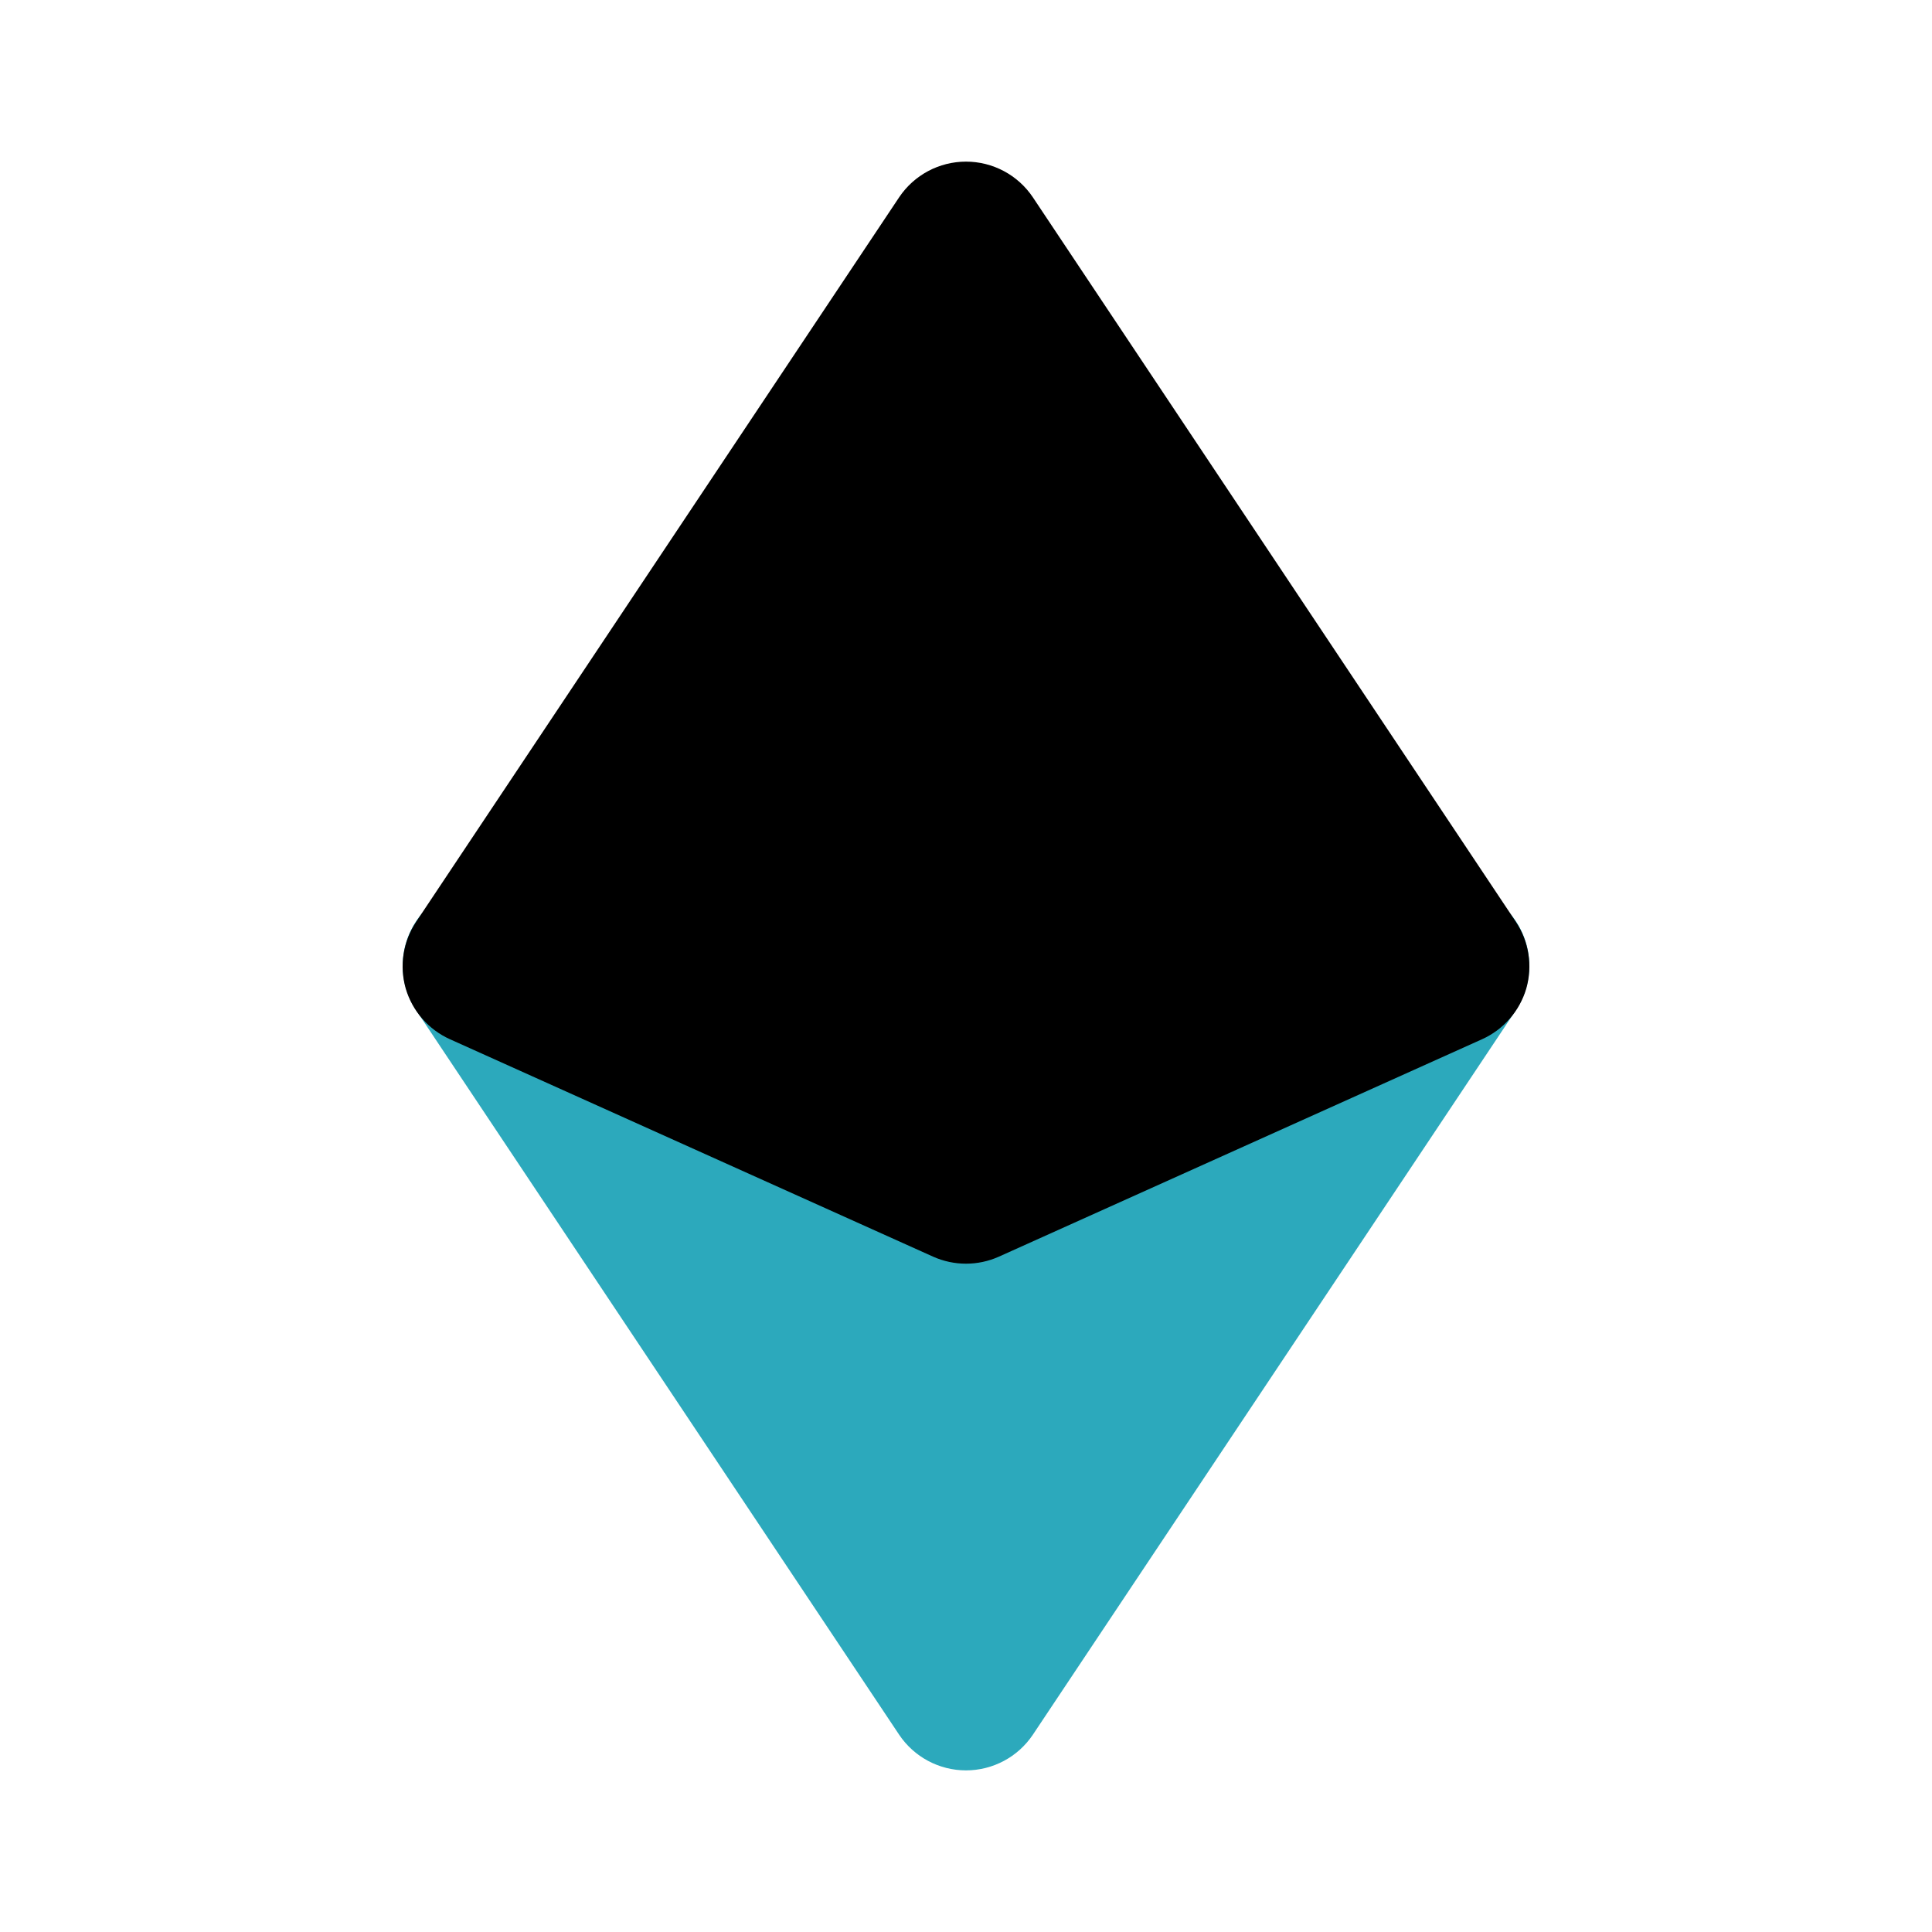
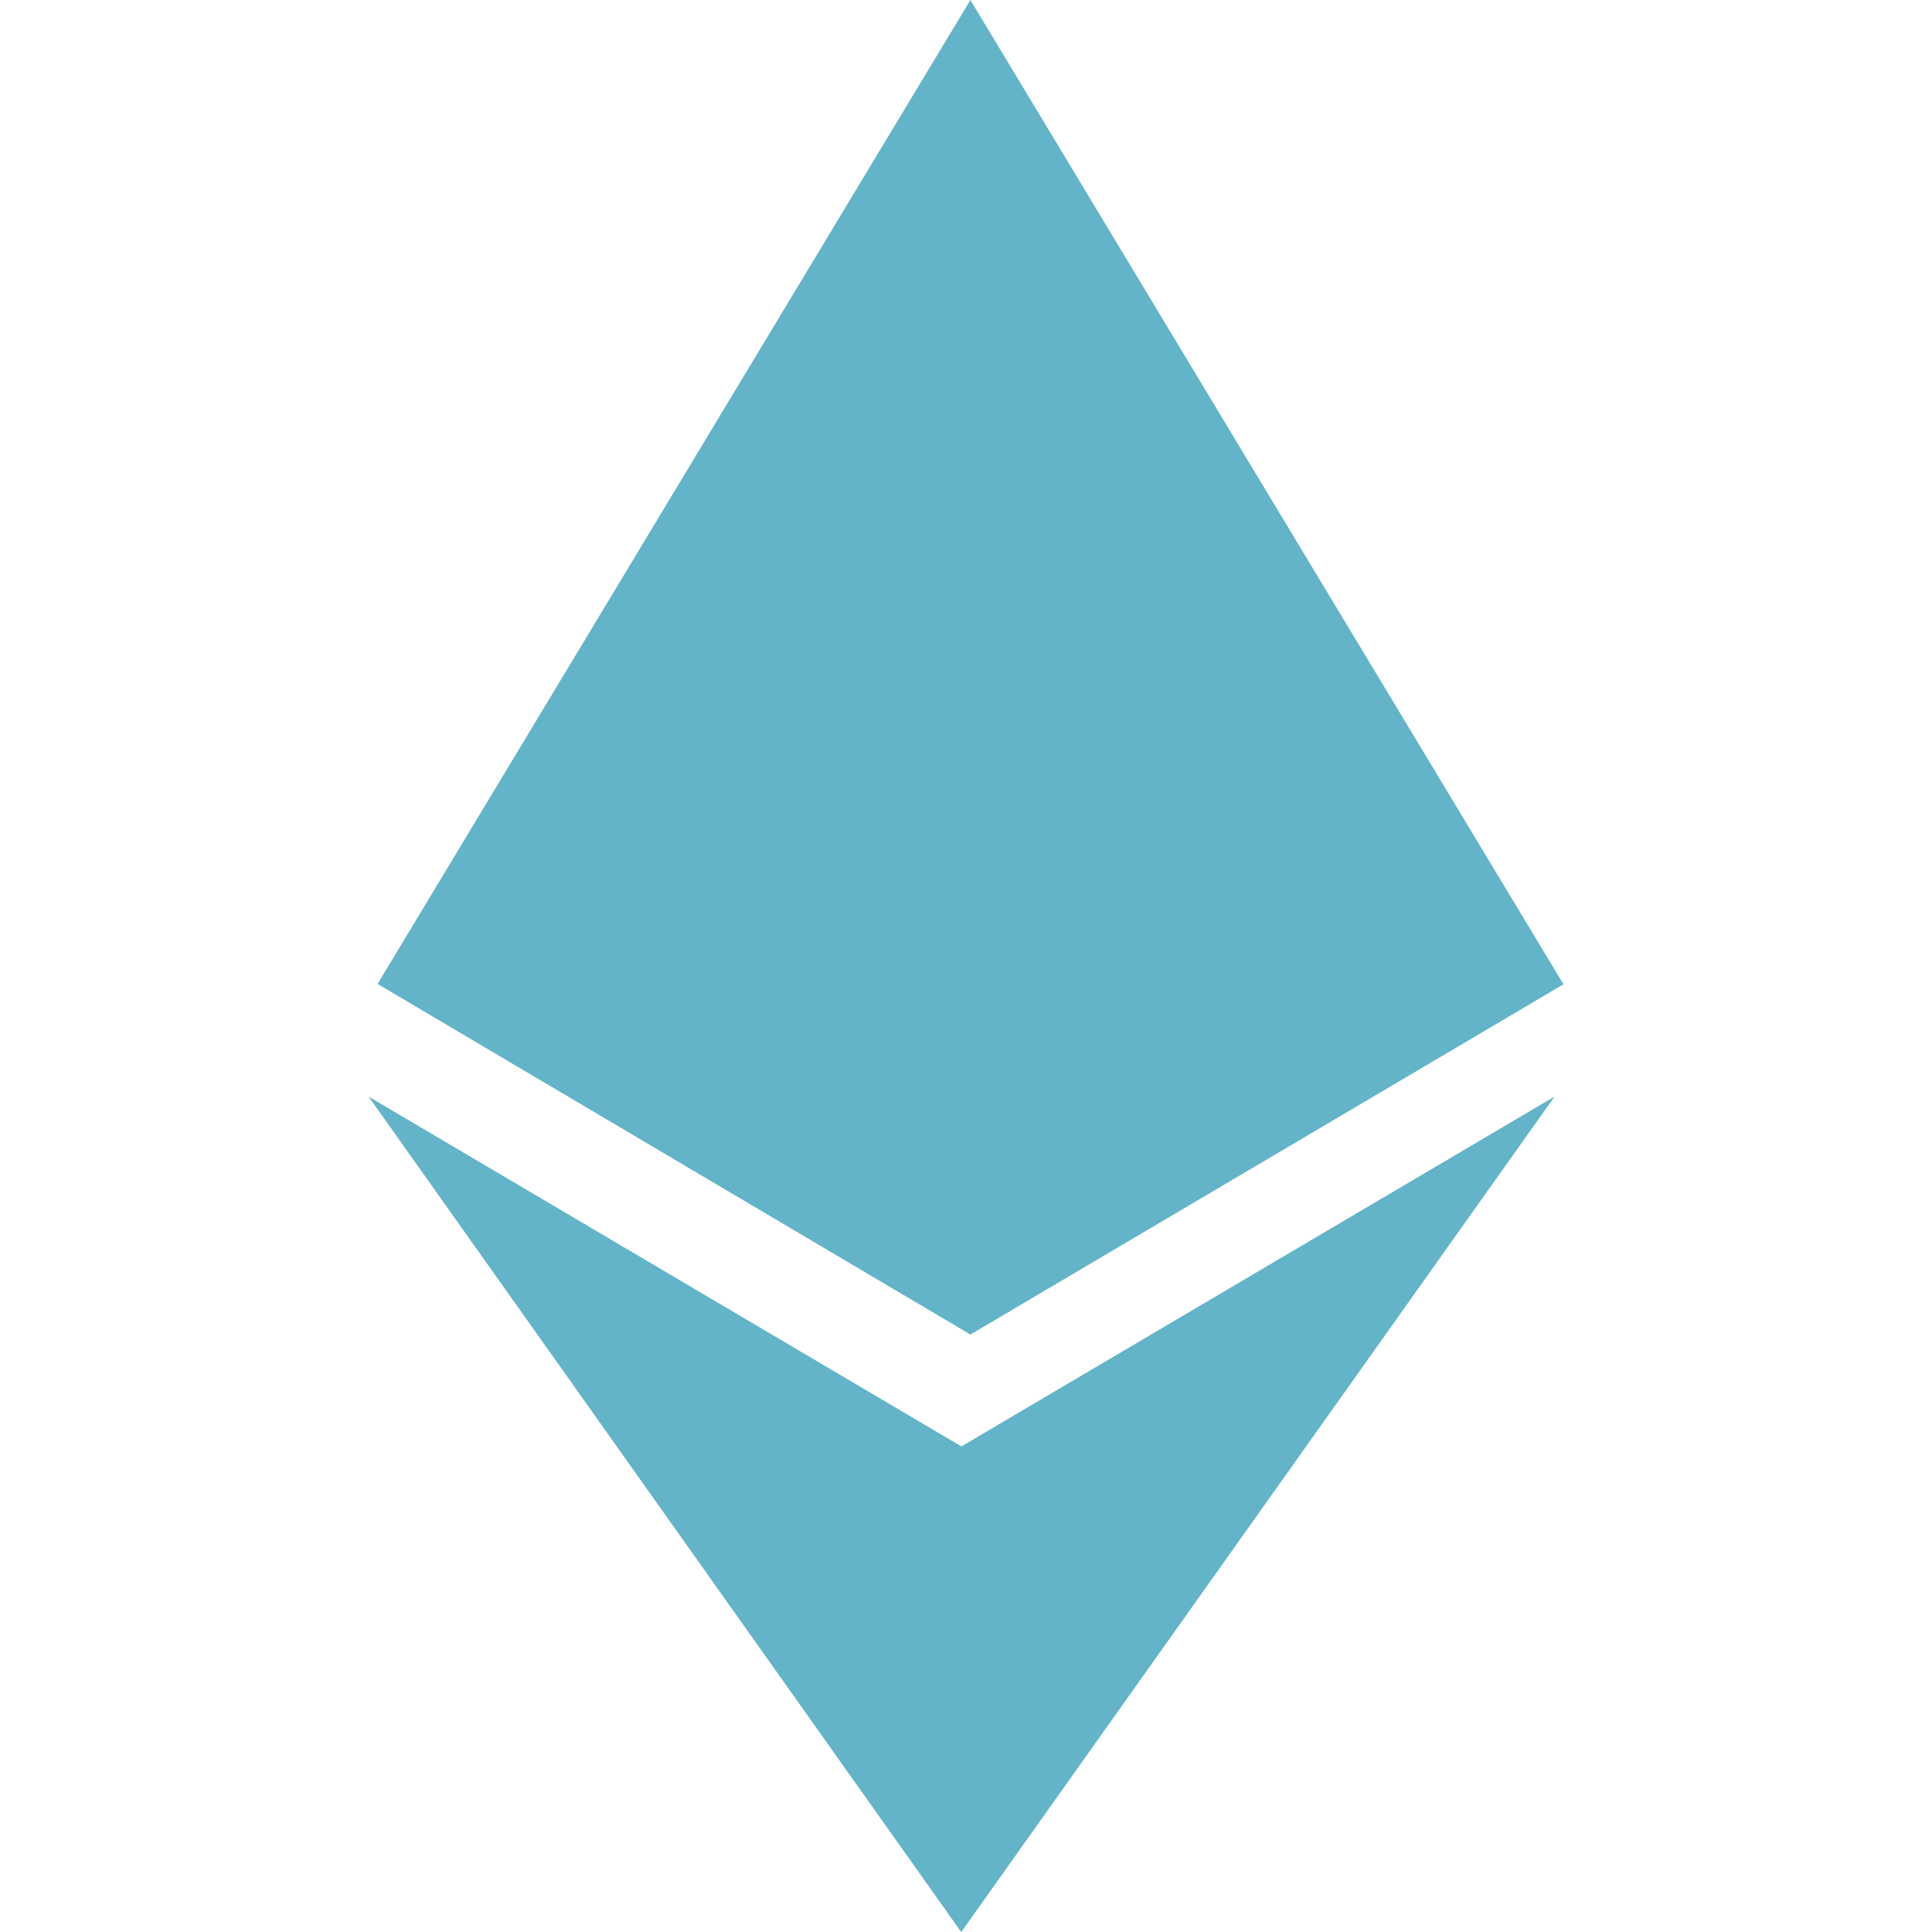
- <svg xmlns="http://www.w3.org/2000/svg" fill="#000000" width="800px" height="800px" viewBox="0 0 24 24" id="ethereum" data-name="Flat Color" class="icon flat-color">
-   <path id="secondary" d="M18.76,11.35a1,1,0,0,0-1.17-.26L12,13.6,6.41,11.09a1,1,0,0,0-1.17.26,1,1,0,0,0-.07,1.2l6,9a1,1,0,0,0,1.66,0l6-9A1,1,0,0,0,18.76,11.35Z" style="fill: rgb(44, 169, 188);" />
-   <path id="primary" d="M18.83,11.45l-6-9a1,1,0,0,0-1.66,0l-6,9a1,1,0,0,0-.13.83,1,1,0,0,0,.55.63l6,2.7a1,1,0,0,0,.82,0l6-2.7a1,1,0,0,0,.55-.63A1,1,0,0,0,18.83,11.45Z" style="fill: rgb(0, 0, 0);" />
+ <svg xmlns="http://www.w3.org/2000/svg" fill="#63B4C8" width="800px" height="800px" viewBox="0 0 32 32">
+   <path d="M15.927 23.959l-9.823-5.797 9.817 13.839 9.828-13.839-9.828 5.797zM16.073 0l-9.819 16.297 9.819 5.807 9.823-5.801z" />
</svg>
